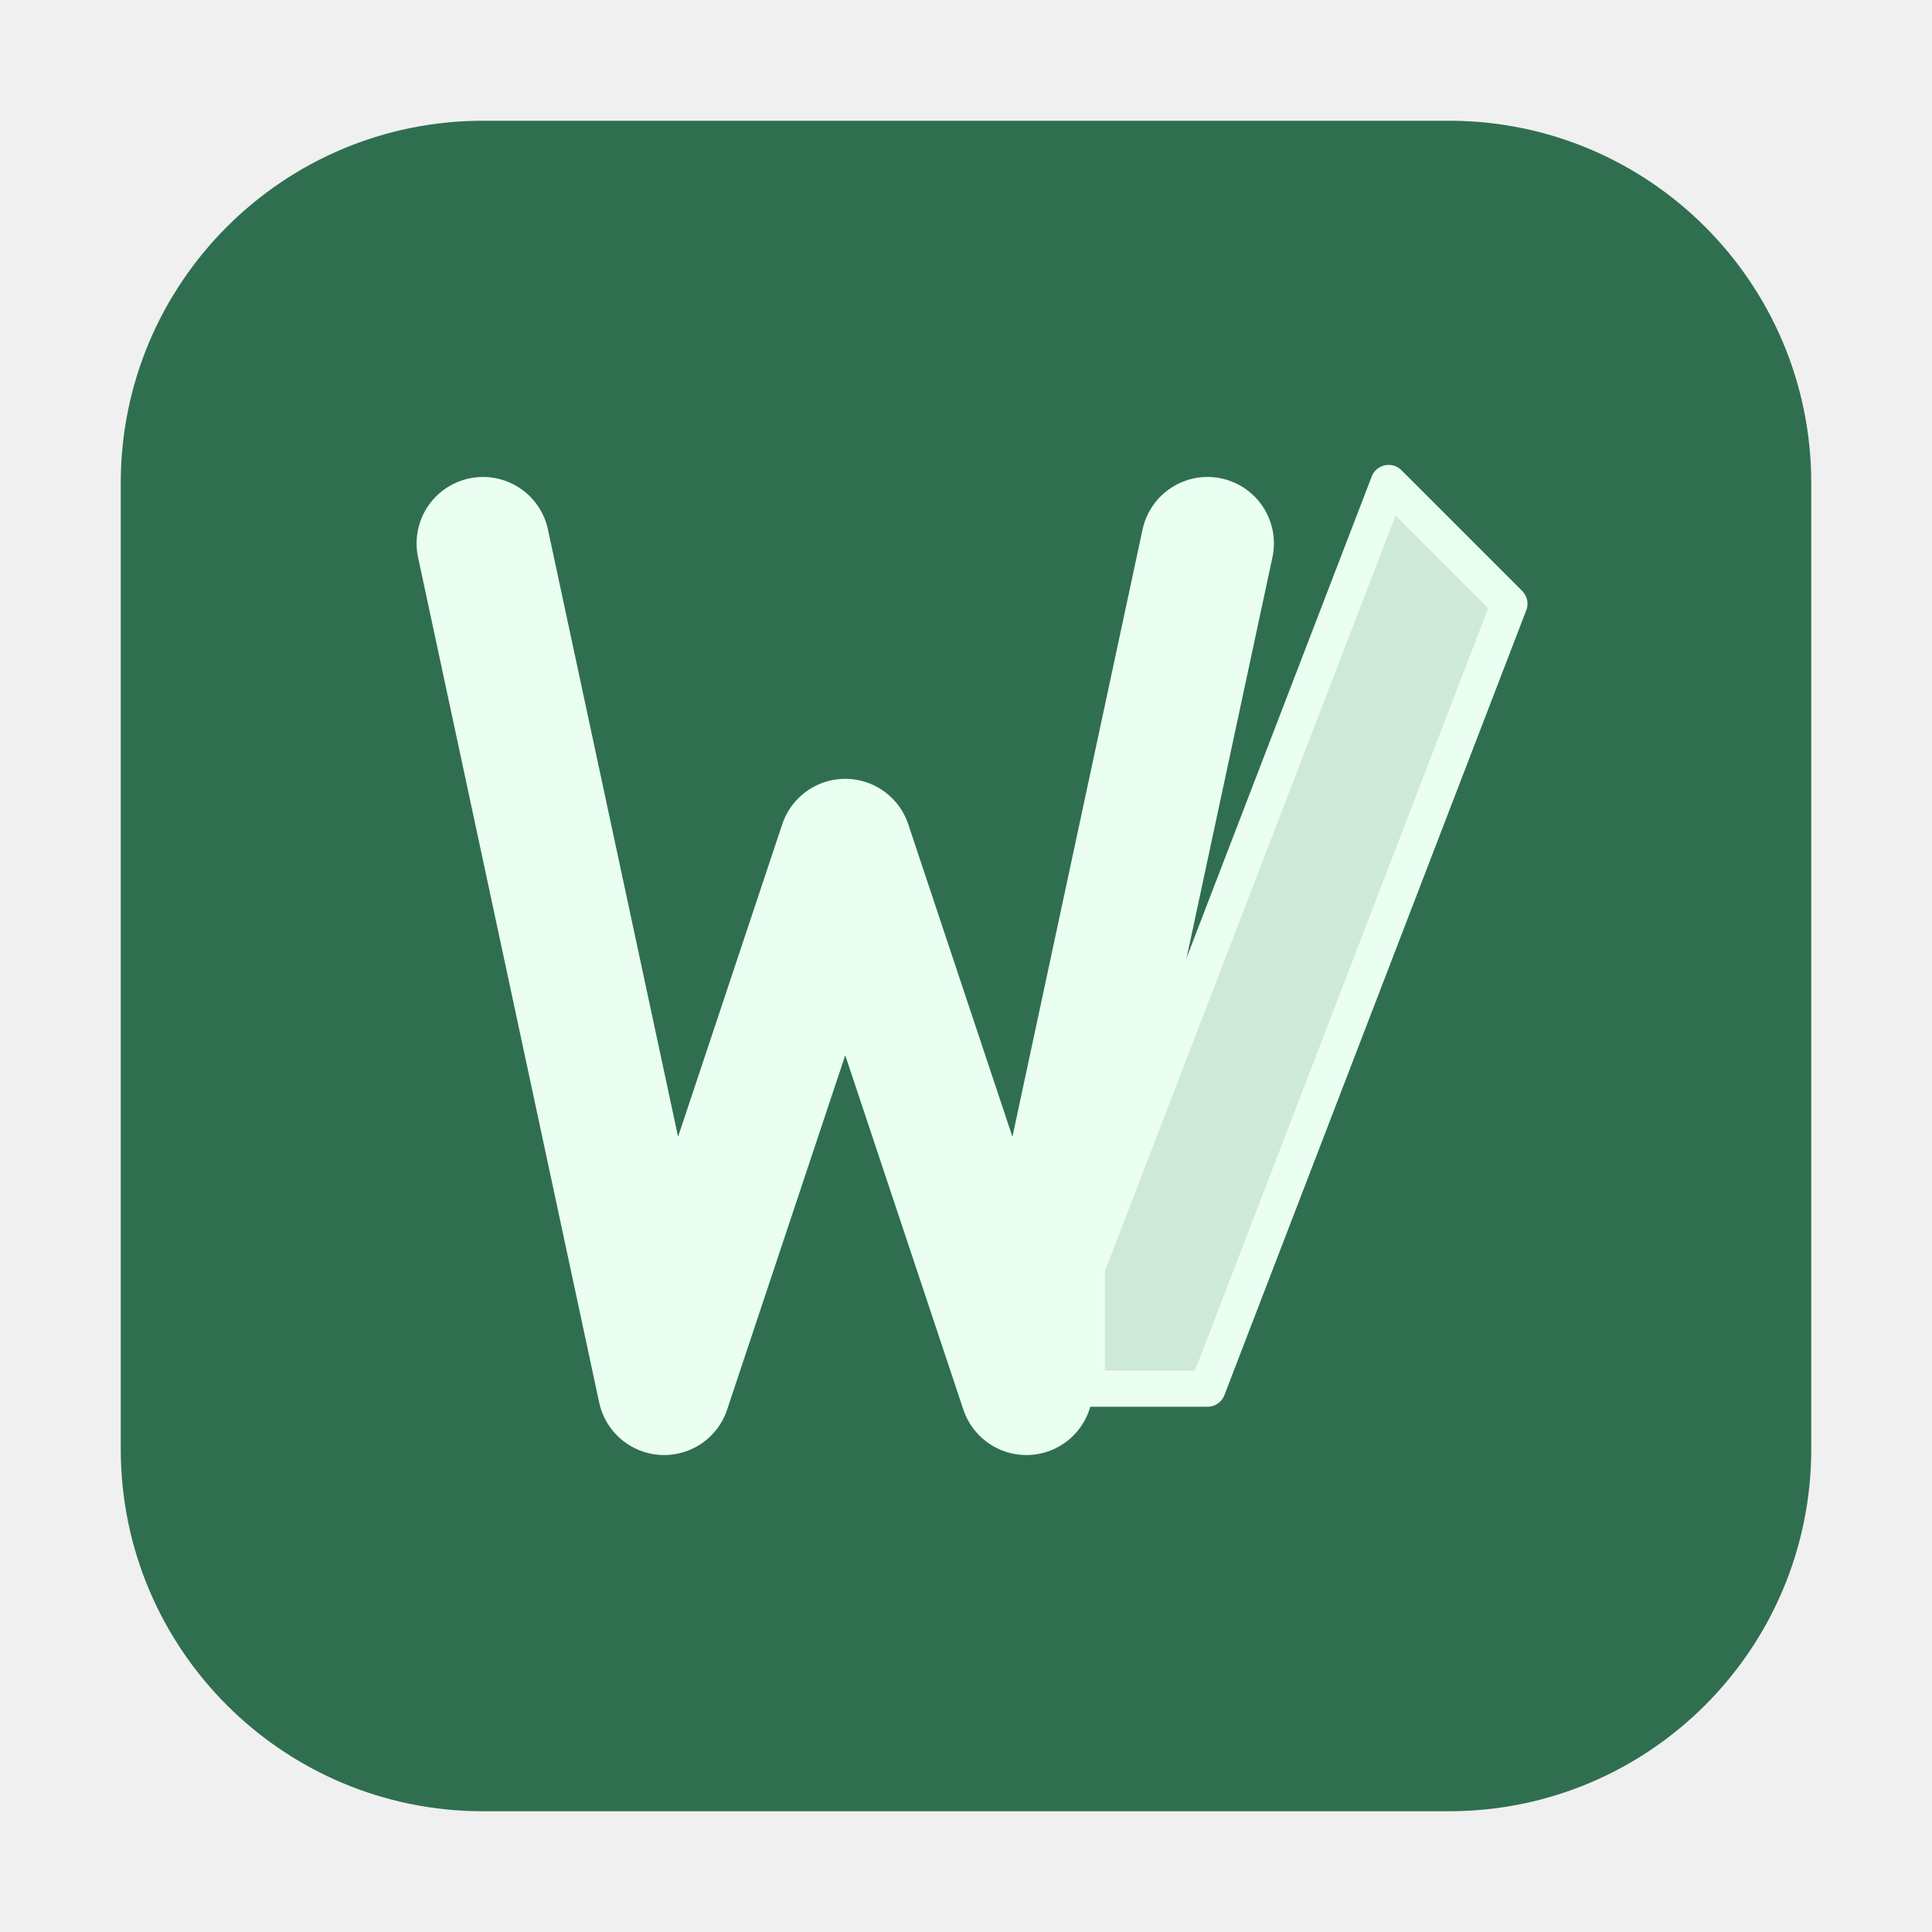
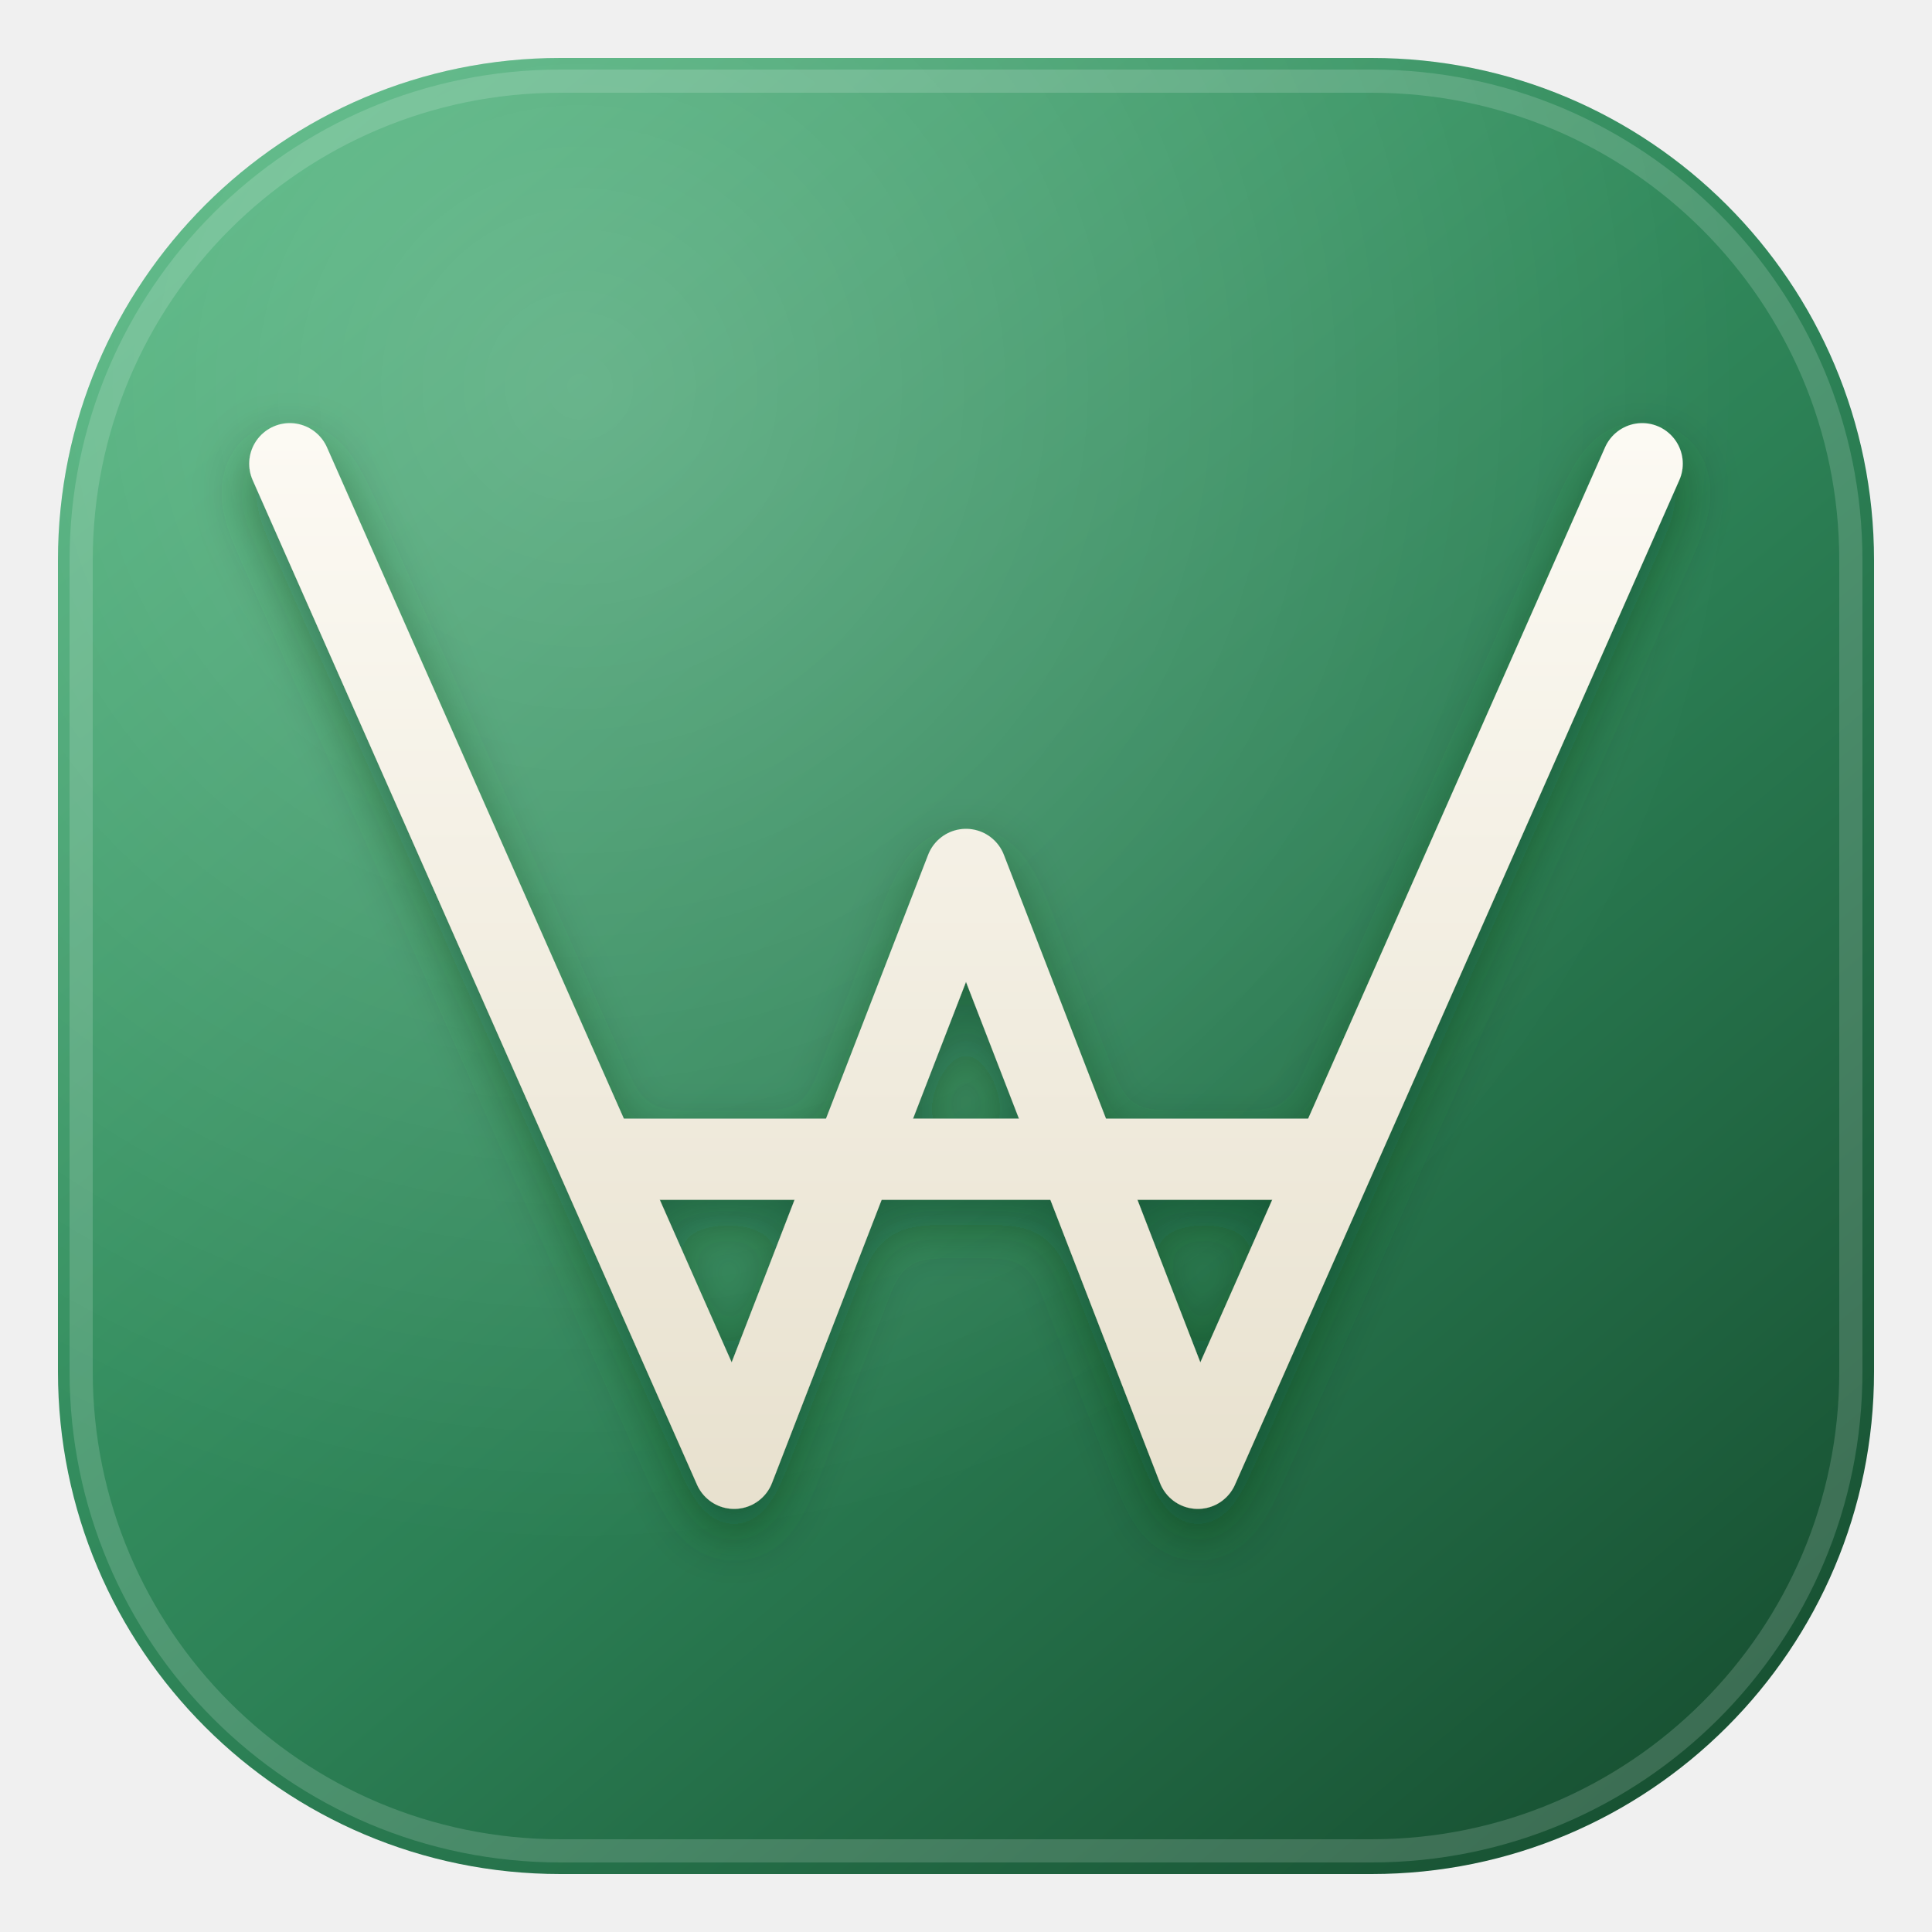
- <svg xmlns="http://www.w3.org/2000/svg" viewBox="0 0 32 32" width="32" height="32">
-   <rect x="2" y="2" width="28" height="28" rx="6" fill="#2f6f4f" />
-   <path d="M8 9 L11 23 L14 14 L17 23 L20 9" fill="none" stroke="#eafff2" stroke-width="2.2" stroke-linecap="round" stroke-linejoin="round" />
-   <path d="M23 8 L25 10 L20 23 L18 23 L18 21 Z" fill="#cfe9d9" stroke="#eafff2" stroke-width="0.6" stroke-linejoin="round" />
+ <svg xmlns="http://www.w3.org/2000/svg" viewBox="0 0 100 100" width="100" height="100">
+   <defs>
+     <linearGradient id="bg" x1="12" y1="6" x2="88" y2="96" gradientUnits="userSpaceOnUse">
+       <stop offset="0" stop-color="#48b077" />
+       <stop offset="0.55" stop-color="#2c8055" />
+       <stop offset="1" stop-color="#164e30" />
+     </linearGradient>
+     <radialGradient id="sheen" cx="30" cy="20" r="60" gradientUnits="userSpaceOnUse">
+       <stop offset="0" stop-color="#ffffff" stop-opacity="0.22" />
+       <stop offset="1" stop-color="#ffffff" stop-opacity="0" />
+     </radialGradient>
+     <linearGradient id="ink" x1="50" y1="20" x2="50" y2="80" gradientUnits="userSpaceOnUse">
+       <stop offset="0" stop-color="#fdfbf5" />
+       <stop offset="1" stop-color="#e7e0cd" />
+     </linearGradient>
+     <filter id="lift" x="-20%" y="-20%" width="140%" height="140%">
+       <feDropShadow dx="0" dy="1.3" stdDeviation="1.4" flood-color="#0c3a21" flood-opacity="0.45" />
+     </filter>
+   </defs>
+   <rect x="3" y="3" width="94" height="94" rx="26" fill="url(#bg)" />
+   <rect x="3" y="3" width="94" height="94" rx="26" fill="url(#sheen)" />
+   <rect x="4.2" y="4.2" width="91.6" height="91.6" rx="24.8" fill="none" stroke="#ffffff" stroke-opacity="0.16" stroke-width="1.2" />
+   <g fill="none" stroke="url(#ink)" stroke-width="4.2" stroke-linecap="round" stroke-linejoin="round" filter="url(#lift)">
+     <path d="M15 24 L38 76 L50 45 L62 76 L85 24" />
+     <path d="M32 60 L69 60" />
+   </g>
</svg>
